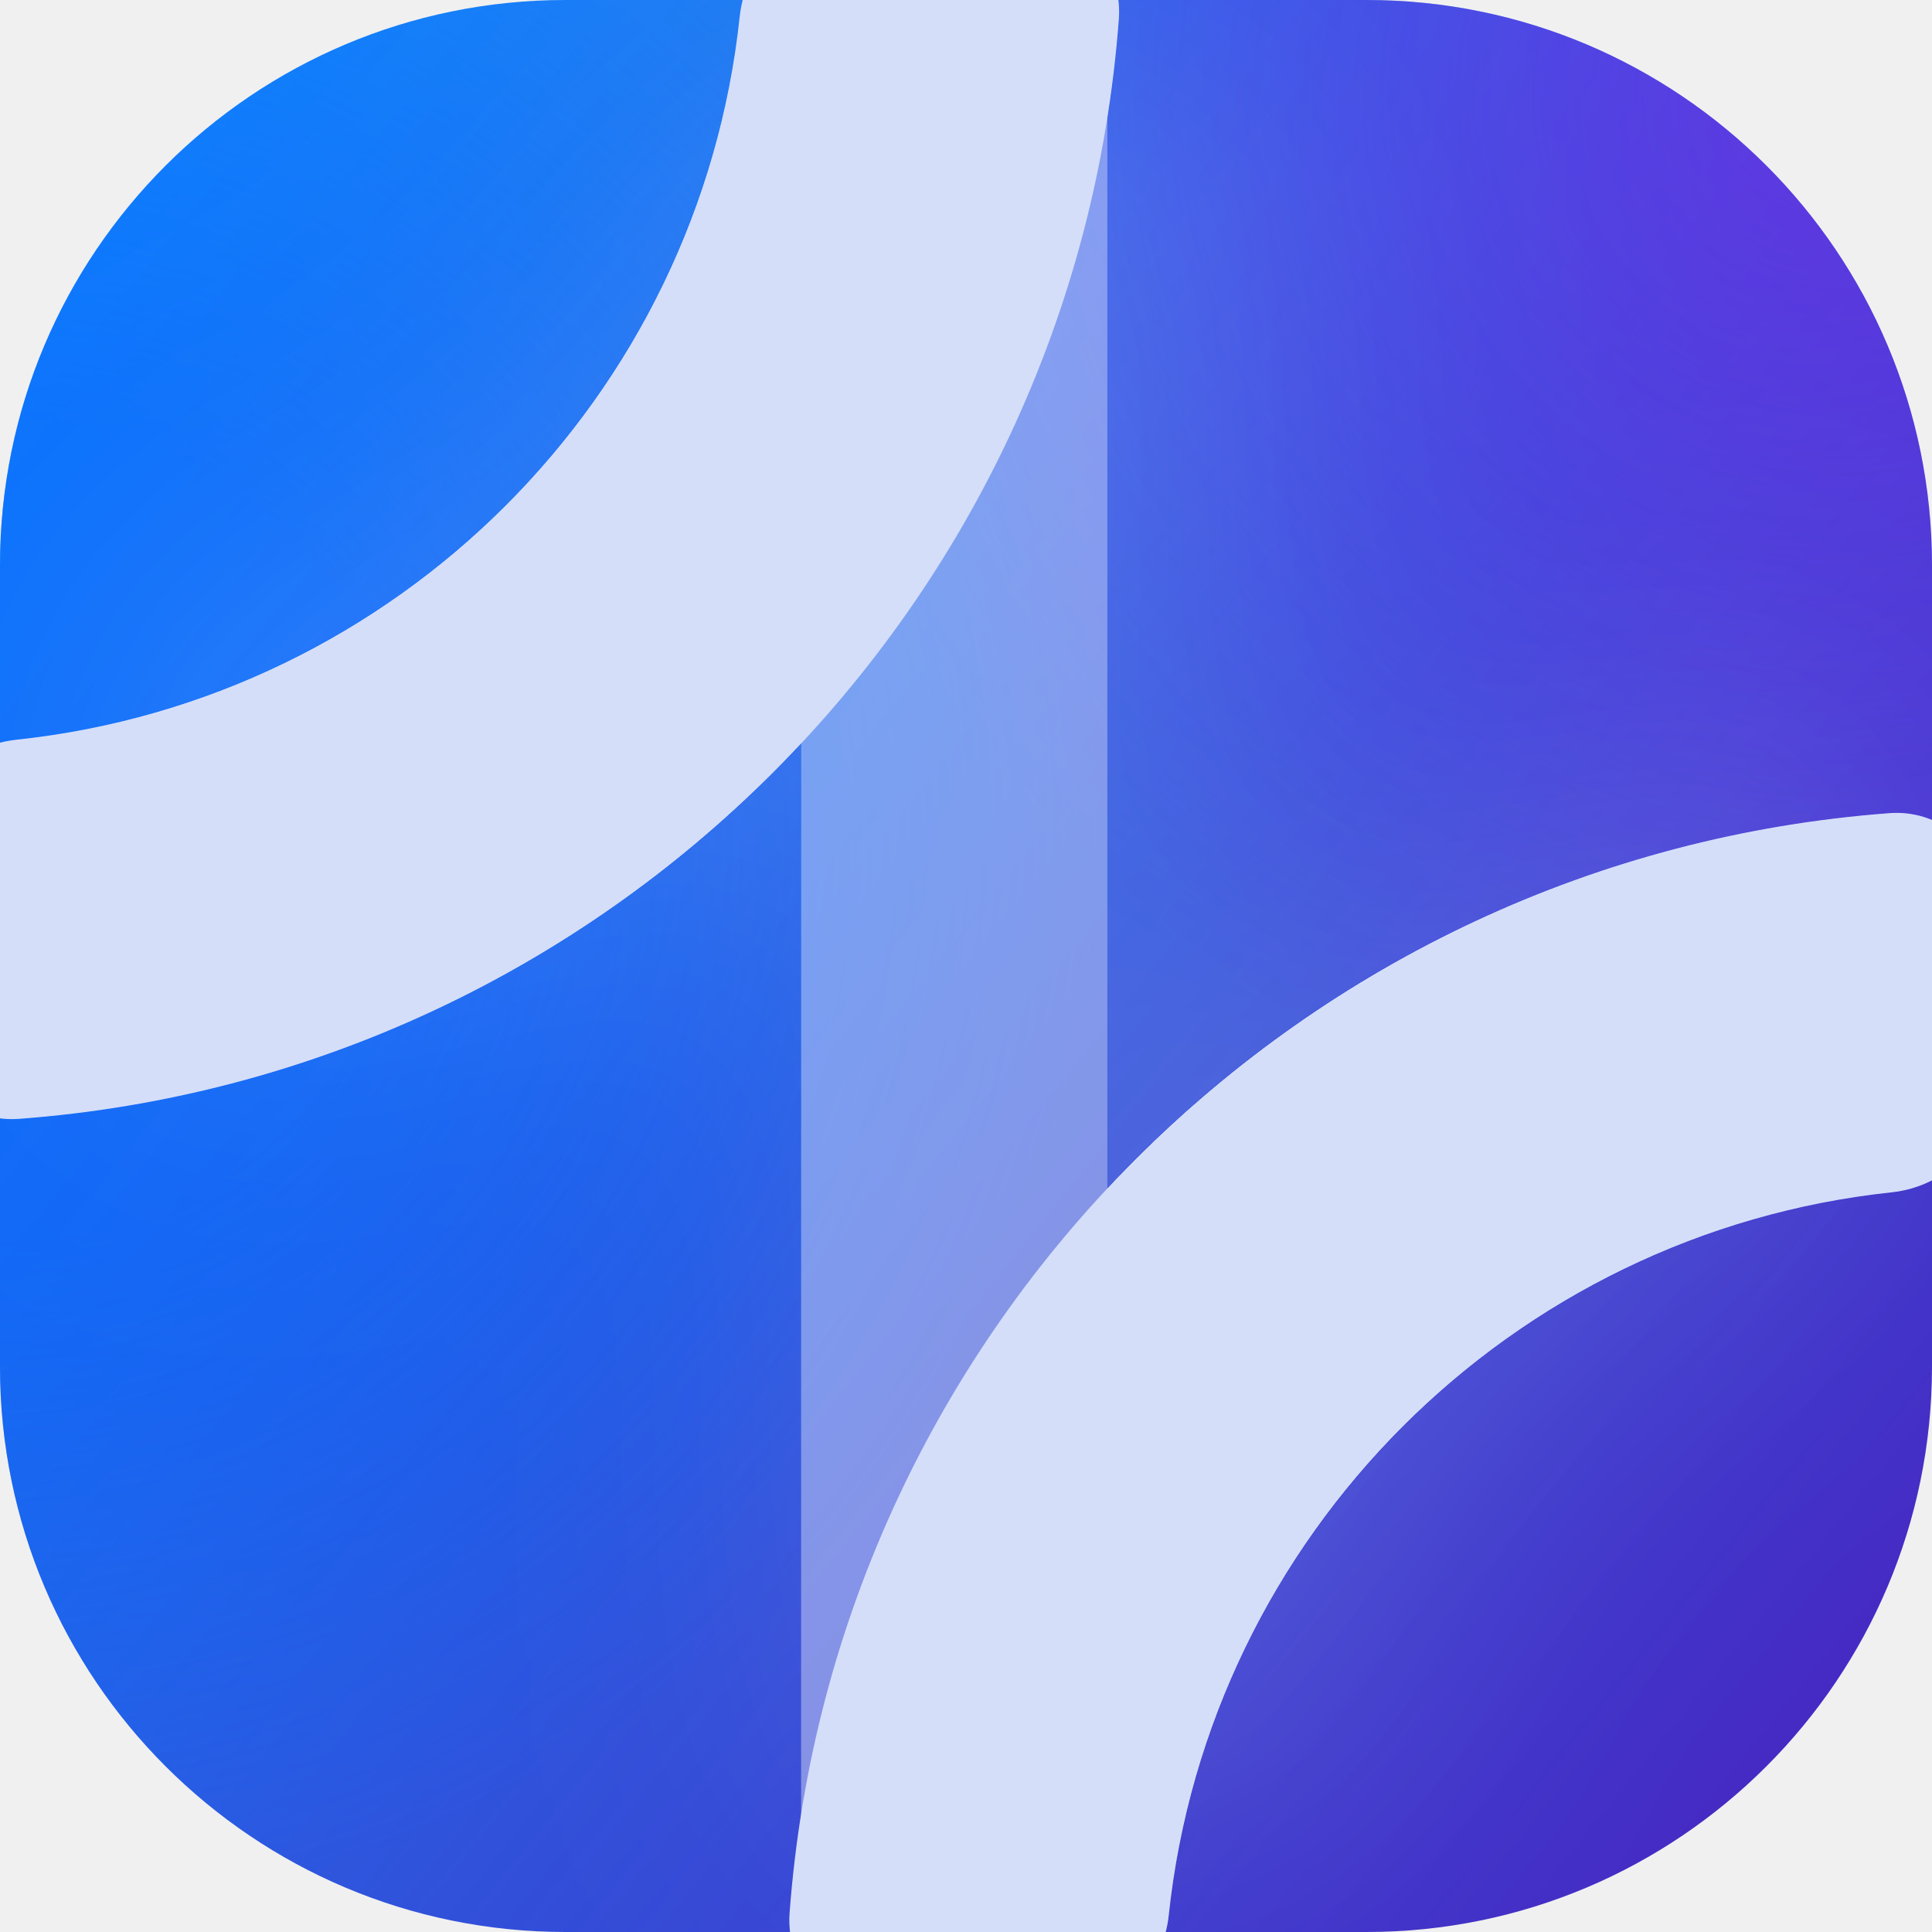
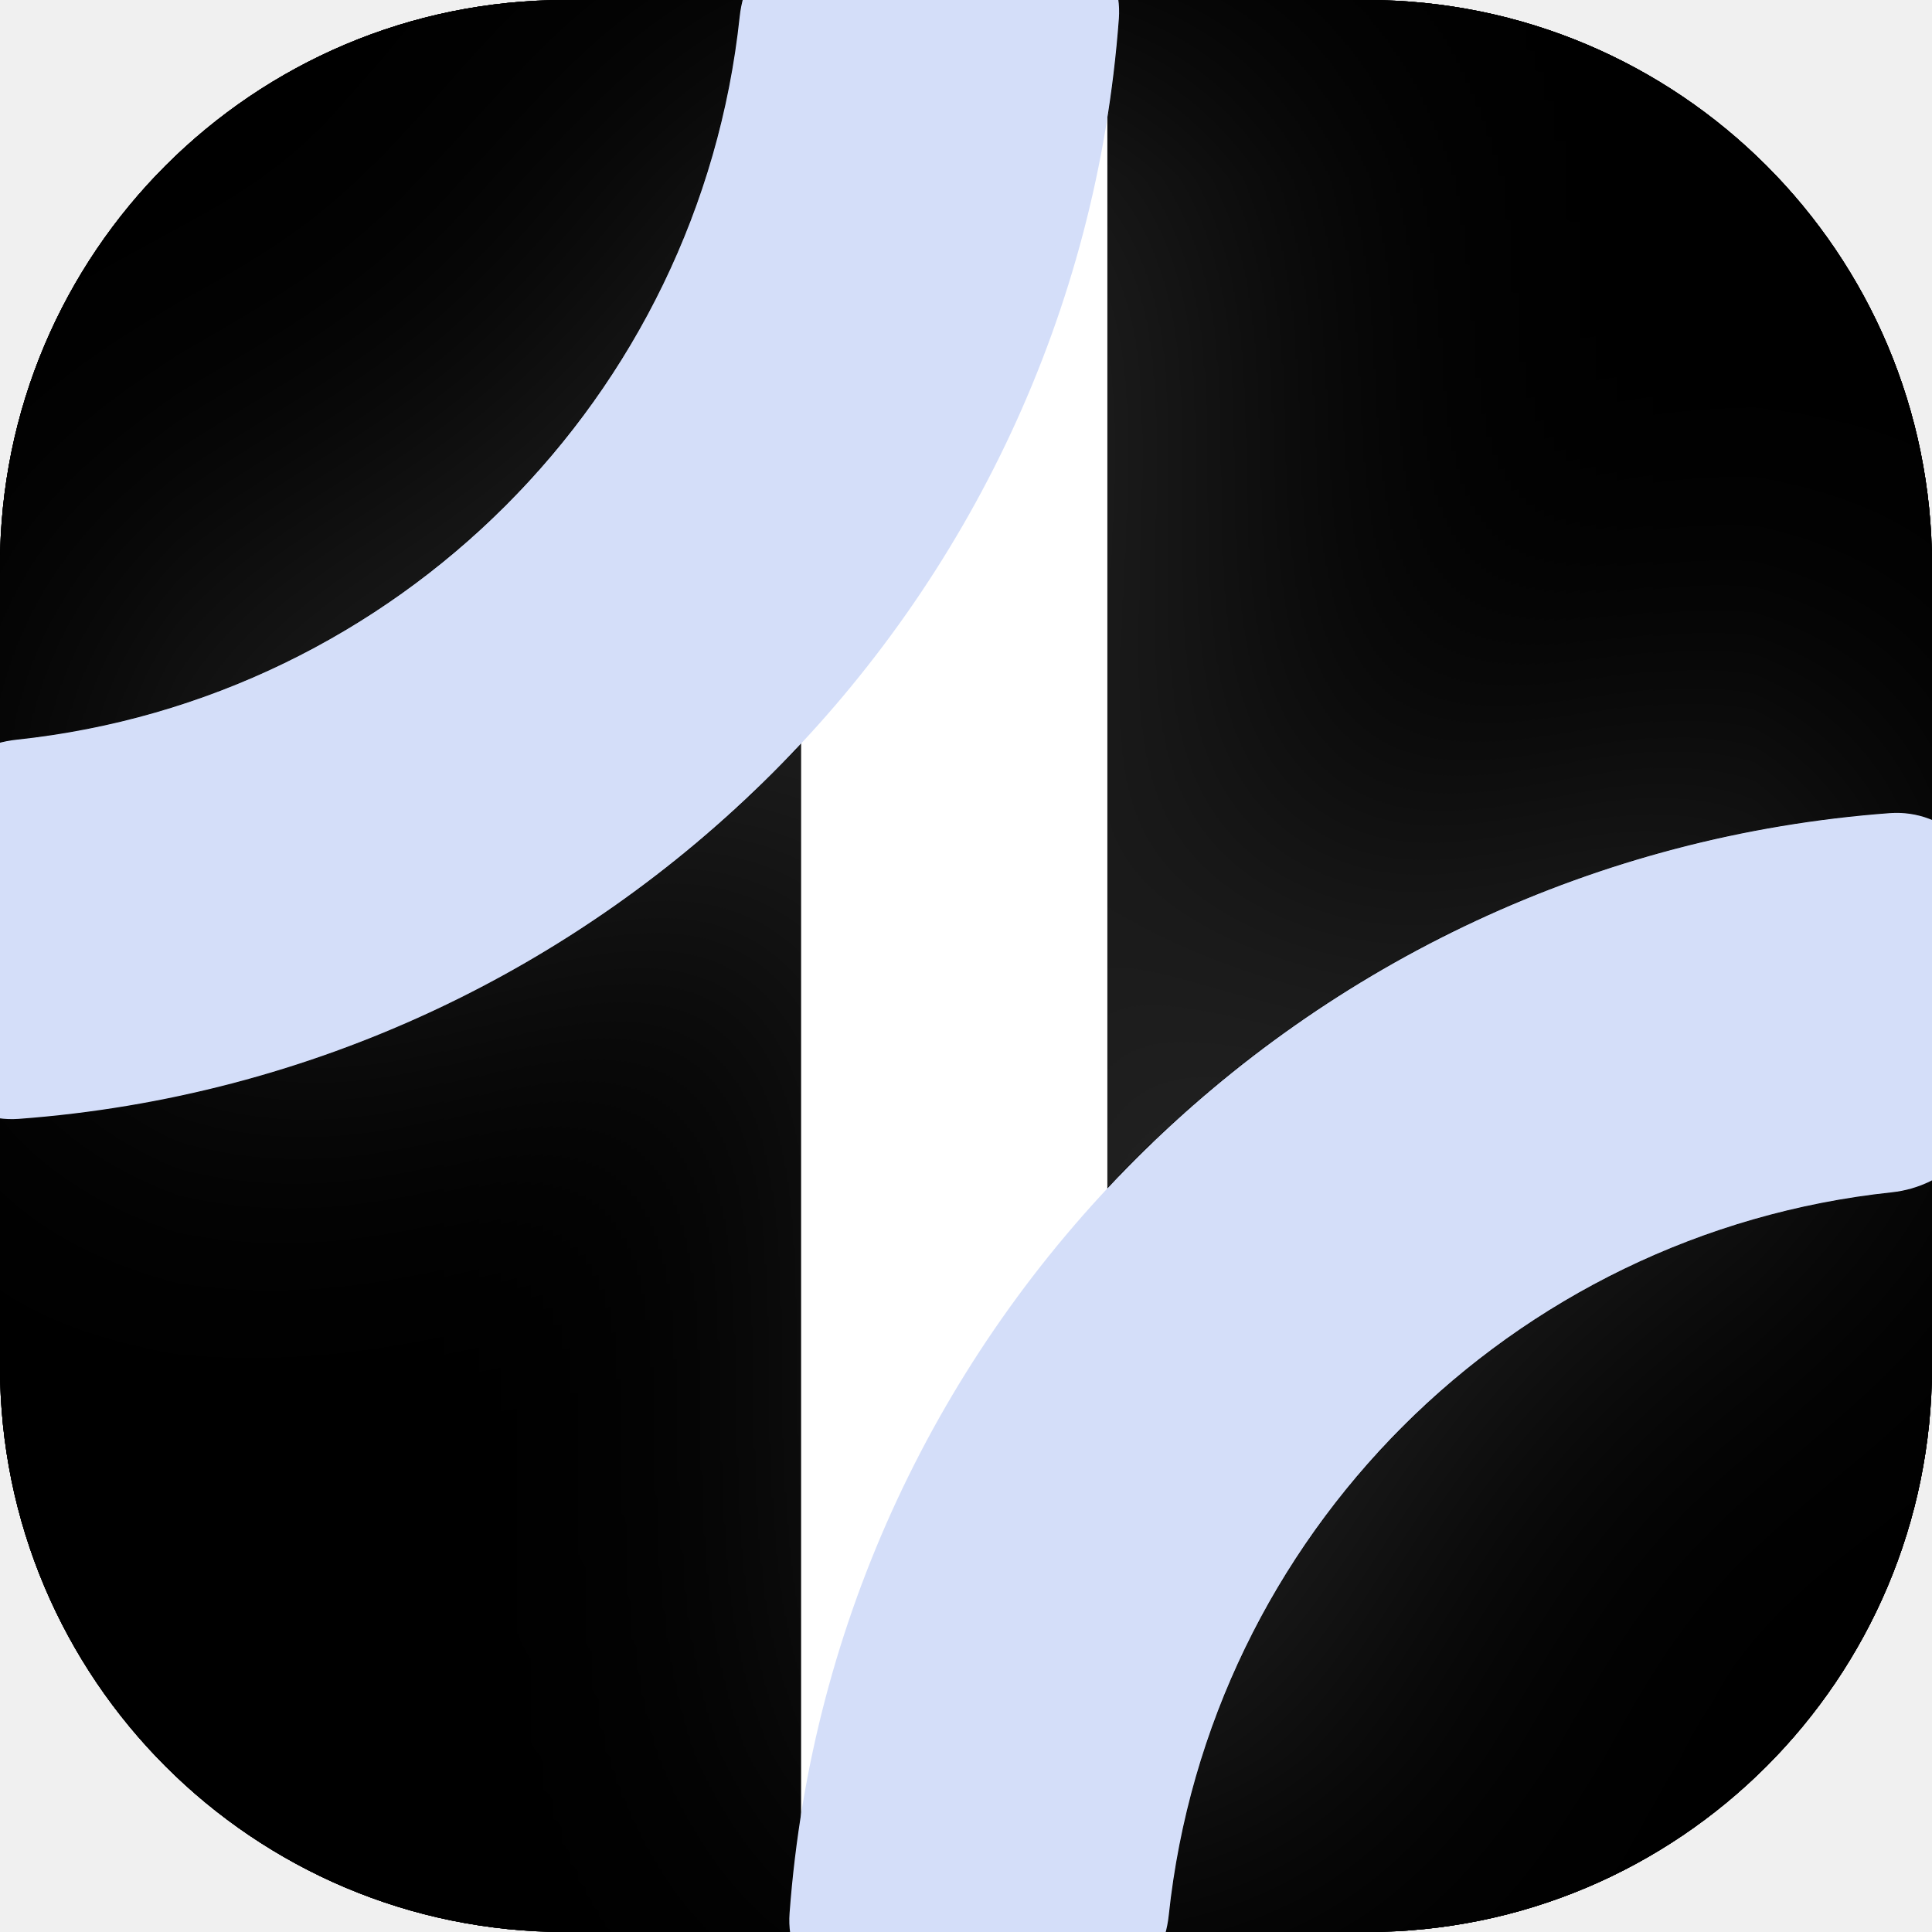
<svg xmlns="http://www.w3.org/2000/svg" width="82" height="82" viewBox="0 0 82 82" fill="none">
  <g clip-path="url(#clip0_1089_1325)">
    <rect width="82" height="82" rx="24" fill="url(#paint0_linear_1089_1325)" />
-     <rect width="82" height="82" rx="24" fill="url(#paint1_radial_1089_1325)" fill-opacity="0.5" />
-     <rect width="82" height="82" rx="24" fill="url(#paint2_radial_1089_1325)" fill-opacity="0.5" />
+     <rect width="82" height="82" rx="24" fill="url(#paint1_radial_1089_1325)" fillOpacity="0.5" />
+     <rect width="82" height="82" rx="24" fill="url(#paint2_radial_1089_1325)" fillOpacity="0.5" />
    <g filter="url(#filter0_d_1089_1325)">
-       <rect x="34" width="13" height="82" fill="white" fill-opacity="0.4" />
+       <rect x="34" width="13" height="82" fill="white" fillOpacity="0.4" />
      <path d="M45.15 85C47.226 85 48.888 83.311 49.108 81.246C50.85 64.865 63.865 51.85 80.246 50.108C82.311 49.888 84 48.226 84 46.15L84 38.63C84 36.554 82.311 34.856 80.24 35.01C55.552 36.84 35.84 56.552 34.01 81.24C33.856 83.311 35.554 85 37.63 85L45.15 85Z" fill="#D4DEF9" />
      <path d="M45.15 85C47.226 85 48.888 83.311 49.108 81.246C50.85 64.865 63.865 51.85 80.246 50.108C82.311 49.888 84 48.226 84 46.15L84 38.63C84 36.554 82.311 34.856 80.24 35.01C55.552 36.84 35.84 56.552 34.01 81.24C33.856 83.311 35.554 85 37.63 85L45.15 85Z" stroke="#D4DEF9" />
      <path d="M35.85 -3C33.774 -3 32.112 -1.311 31.892 0.754C30.15 17.135 17.135 30.15 0.754 31.892C-1.311 32.112 -3 33.774 -3 35.85L-3 43.37C-3 45.446 -1.311 47.144 0.76 46.99C25.448 45.16 45.16 25.448 46.99 0.76C47.144 -1.311 45.446 -3 43.37 -3L35.85 -3Z" fill="#D4DEF9" />
      <path d="M35.85 -3C33.774 -3 32.112 -1.311 31.892 0.754C30.15 17.135 17.135 30.15 0.754 31.892C-1.311 32.112 -3 33.774 -3 35.85L-3 43.37C-3 45.446 -1.311 47.144 0.76 46.99C25.448 45.16 45.16 25.448 46.99 0.76C47.144 -1.311 45.446 -3 43.37 -3L35.85 -3Z" stroke="#D4DEF9" />
    </g>
  </g>
  <defs>
    <filter id="filter0_d_1089_1325" x="-15" y="-23" width="119" height="120" filterUnits="userSpaceOnUse" color-interpolation-filters="sRGB">
-       <feFlood flood-opacity="0" result="BackgroundImageFix" />
+       <feFlood floodOpacity="0" result="BackgroundImageFix" />
      <feColorMatrix in="SourceAlpha" type="matrix" values="0 0 0 0 0 0 0 0 0 0 0 0 0 0 0 0 0 0 127 0" result="hardAlpha" />
      <feOffset dx="4" dy="-4" />
      <feGaussianBlur stdDeviation="8" />
      <feComposite in2="hardAlpha" operator="out" />
      <feColorMatrix type="matrix" values="0 0 0 0 1 0 0 0 0 1 0 0 0 0 1 0 0 0 0.15 0" />
      <feBlend mode="normal" in2="BackgroundImageFix" result="effect1_dropShadow_1089_1325" />
      <feBlend mode="normal" in="SourceGraphic" in2="effect1_dropShadow_1089_1325" result="shape" />
    </filter>
    <linearGradient id="paint0_linear_1089_1325" x1="1.02232e-06" y1="6.58" x2="86.416" y2="76.545" gradientUnits="userSpaceOnUse">
-       <stop stop-color="#128CFE" />
-       <stop offset="1" stop-color="#4A21BE" />
+       <stop stopColor="#128CFE" />
+       <stop offset="1" stopColor="#4A21BE" />
    </linearGradient>
    <radialGradient id="paint1_radial_1089_1325" cx="0" cy="0" r="1" gradientUnits="userSpaceOnUse" gradientTransform="translate(78.2417 3.75833) rotate(90) scale(46.125 46.125)">
-       <stop stop-color="#8F1CE5" />
-       <stop offset="1" stop-color="#8F1CE5" stop-opacity="0" />
+       <stop stopColor="#8F1CE5" />
+       <stop offset="1" stopColor="#8F1CE5" stopOpacity="0" />
    </radialGradient>
    <radialGradient id="paint2_radial_1089_1325" cx="0" cy="0" r="1" gradientUnits="userSpaceOnUse" gradientTransform="translate(0 35.1917) rotate(90) scale(46.8083 46.8083)">
-       <stop offset="0.375" stop-color="#0261FF" />
-       <stop offset="1" stop-color="#0261FF" stop-opacity="0" />
+       <stop offset="0.375" stopColor="#0261FF" />
+       <stop offset="1" stopColor="#0261FF" stopOpacity="0" />
    </radialGradient>
    <clipPath id="clip0_1089_1325">
      <rect width="82" height="82" rx="24" fill="white" />
    </clipPath>
  </defs>
</svg>
